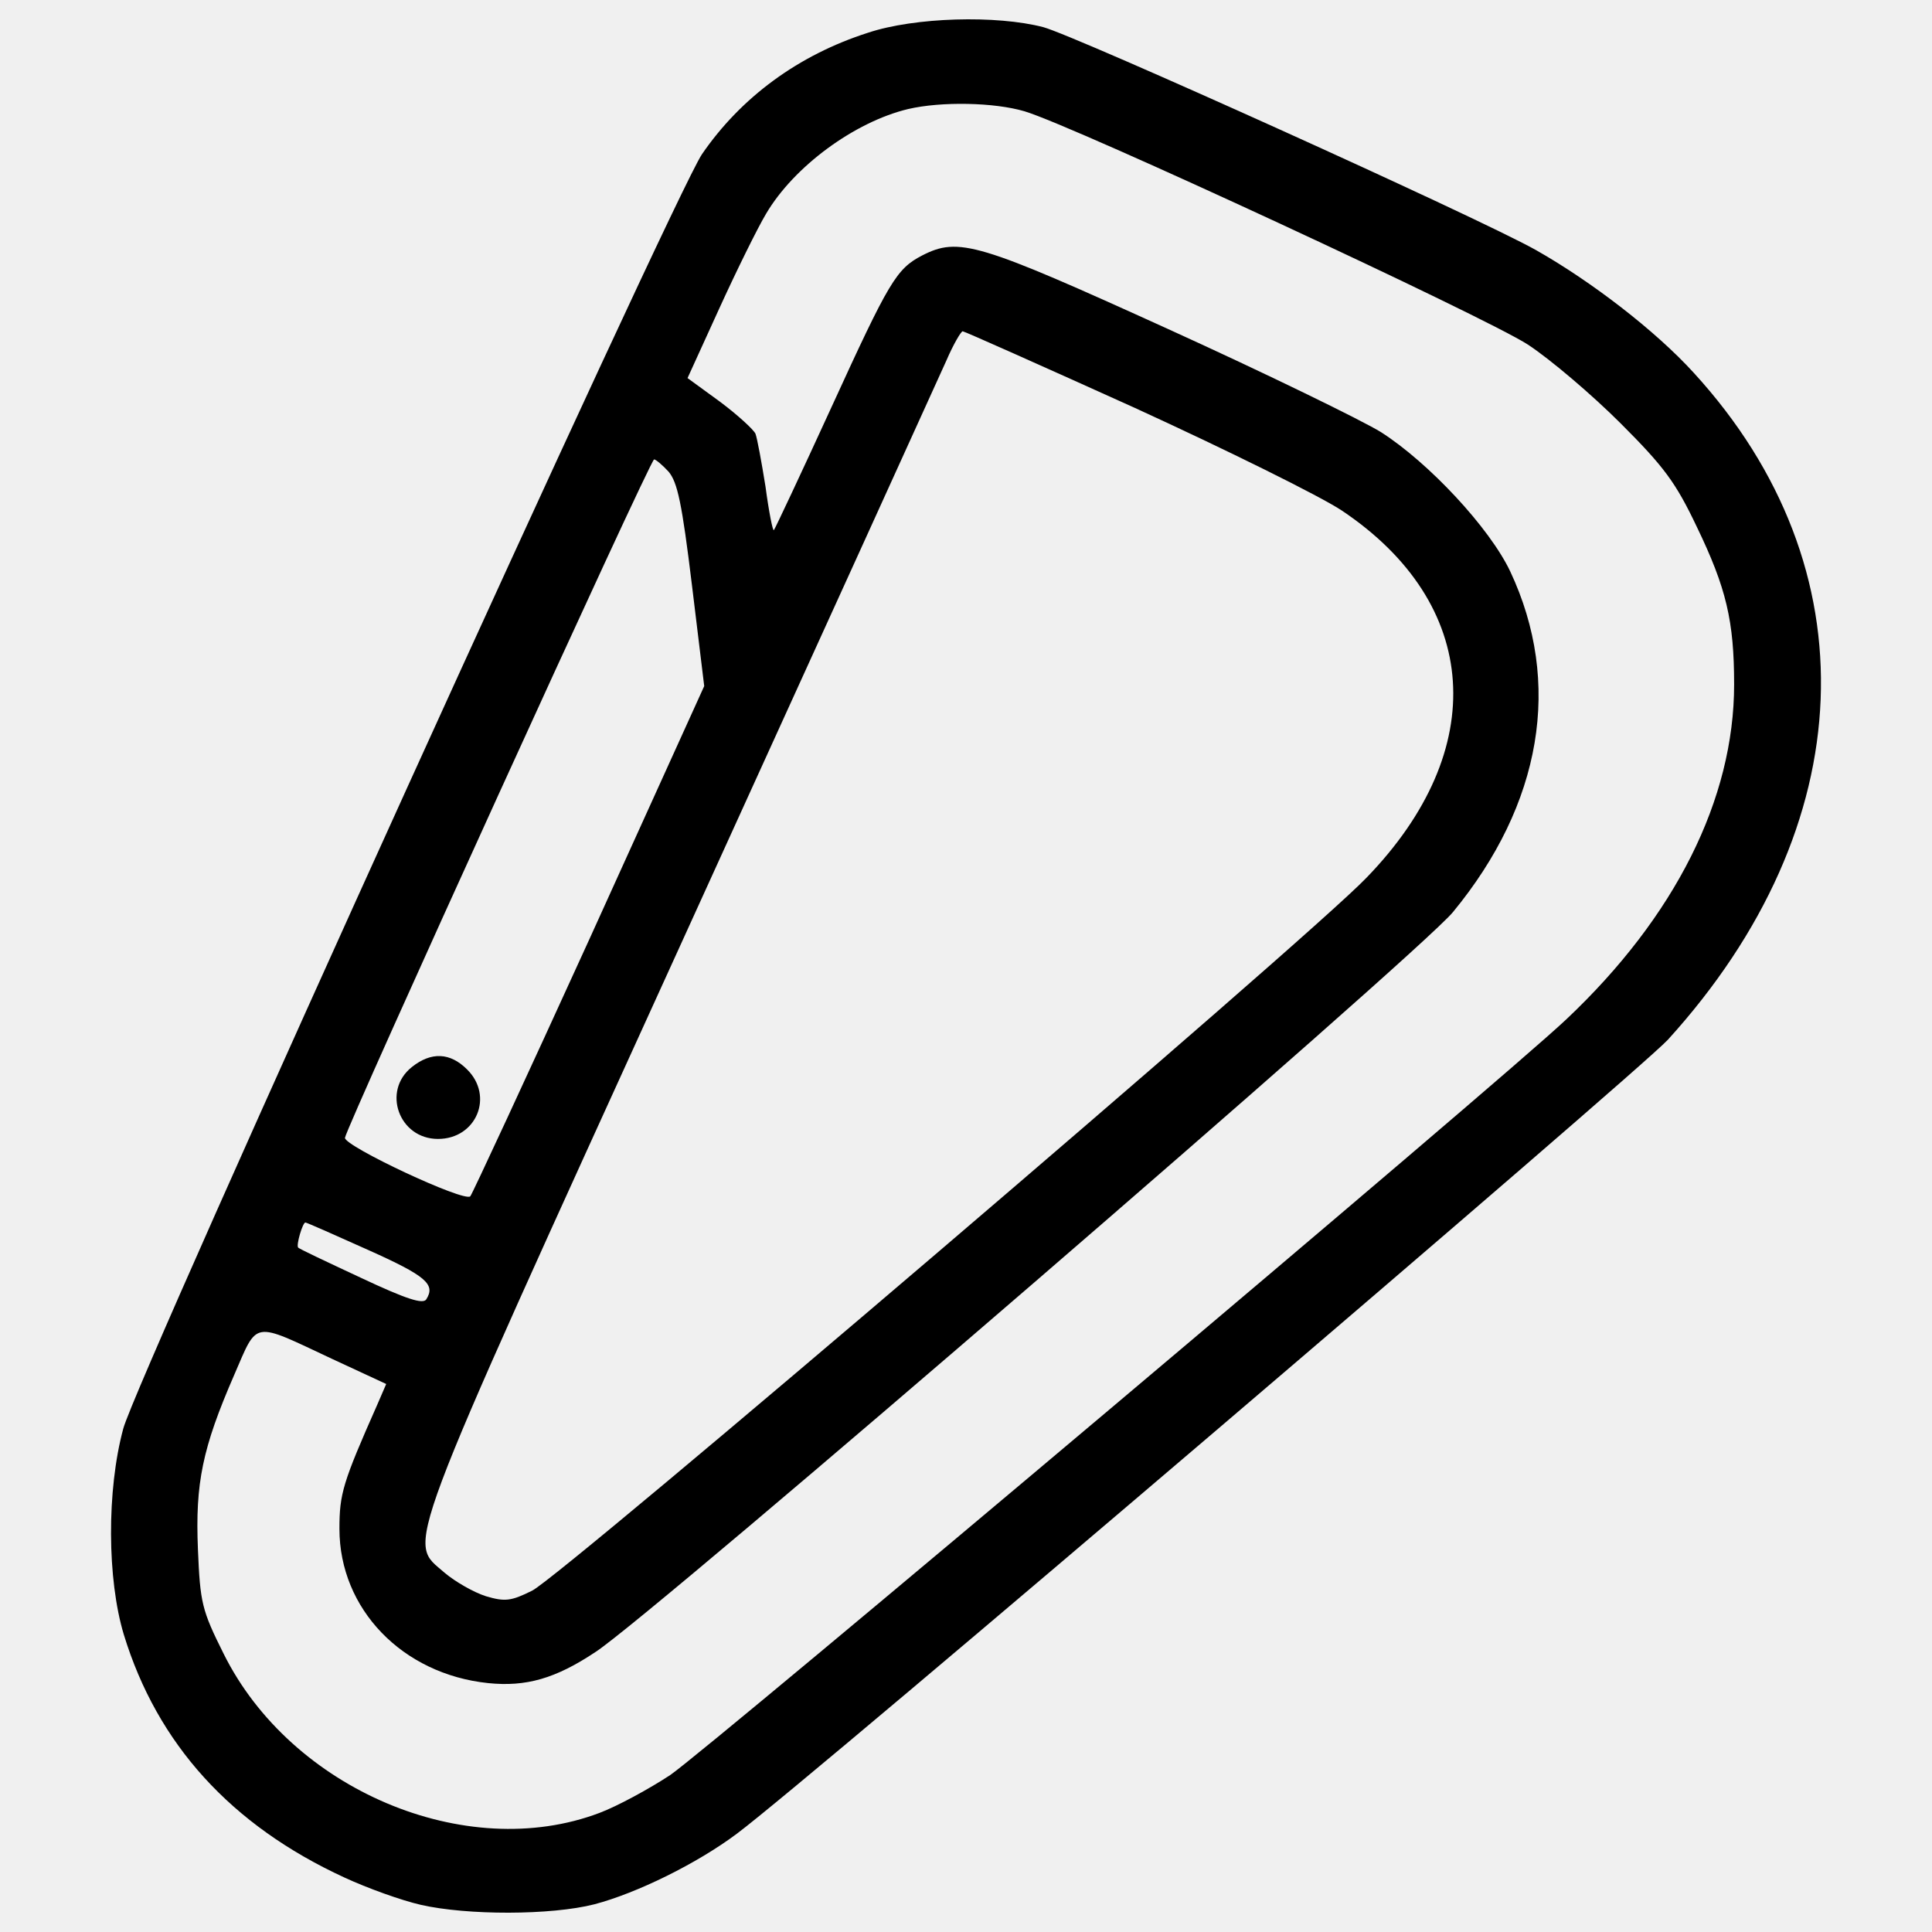
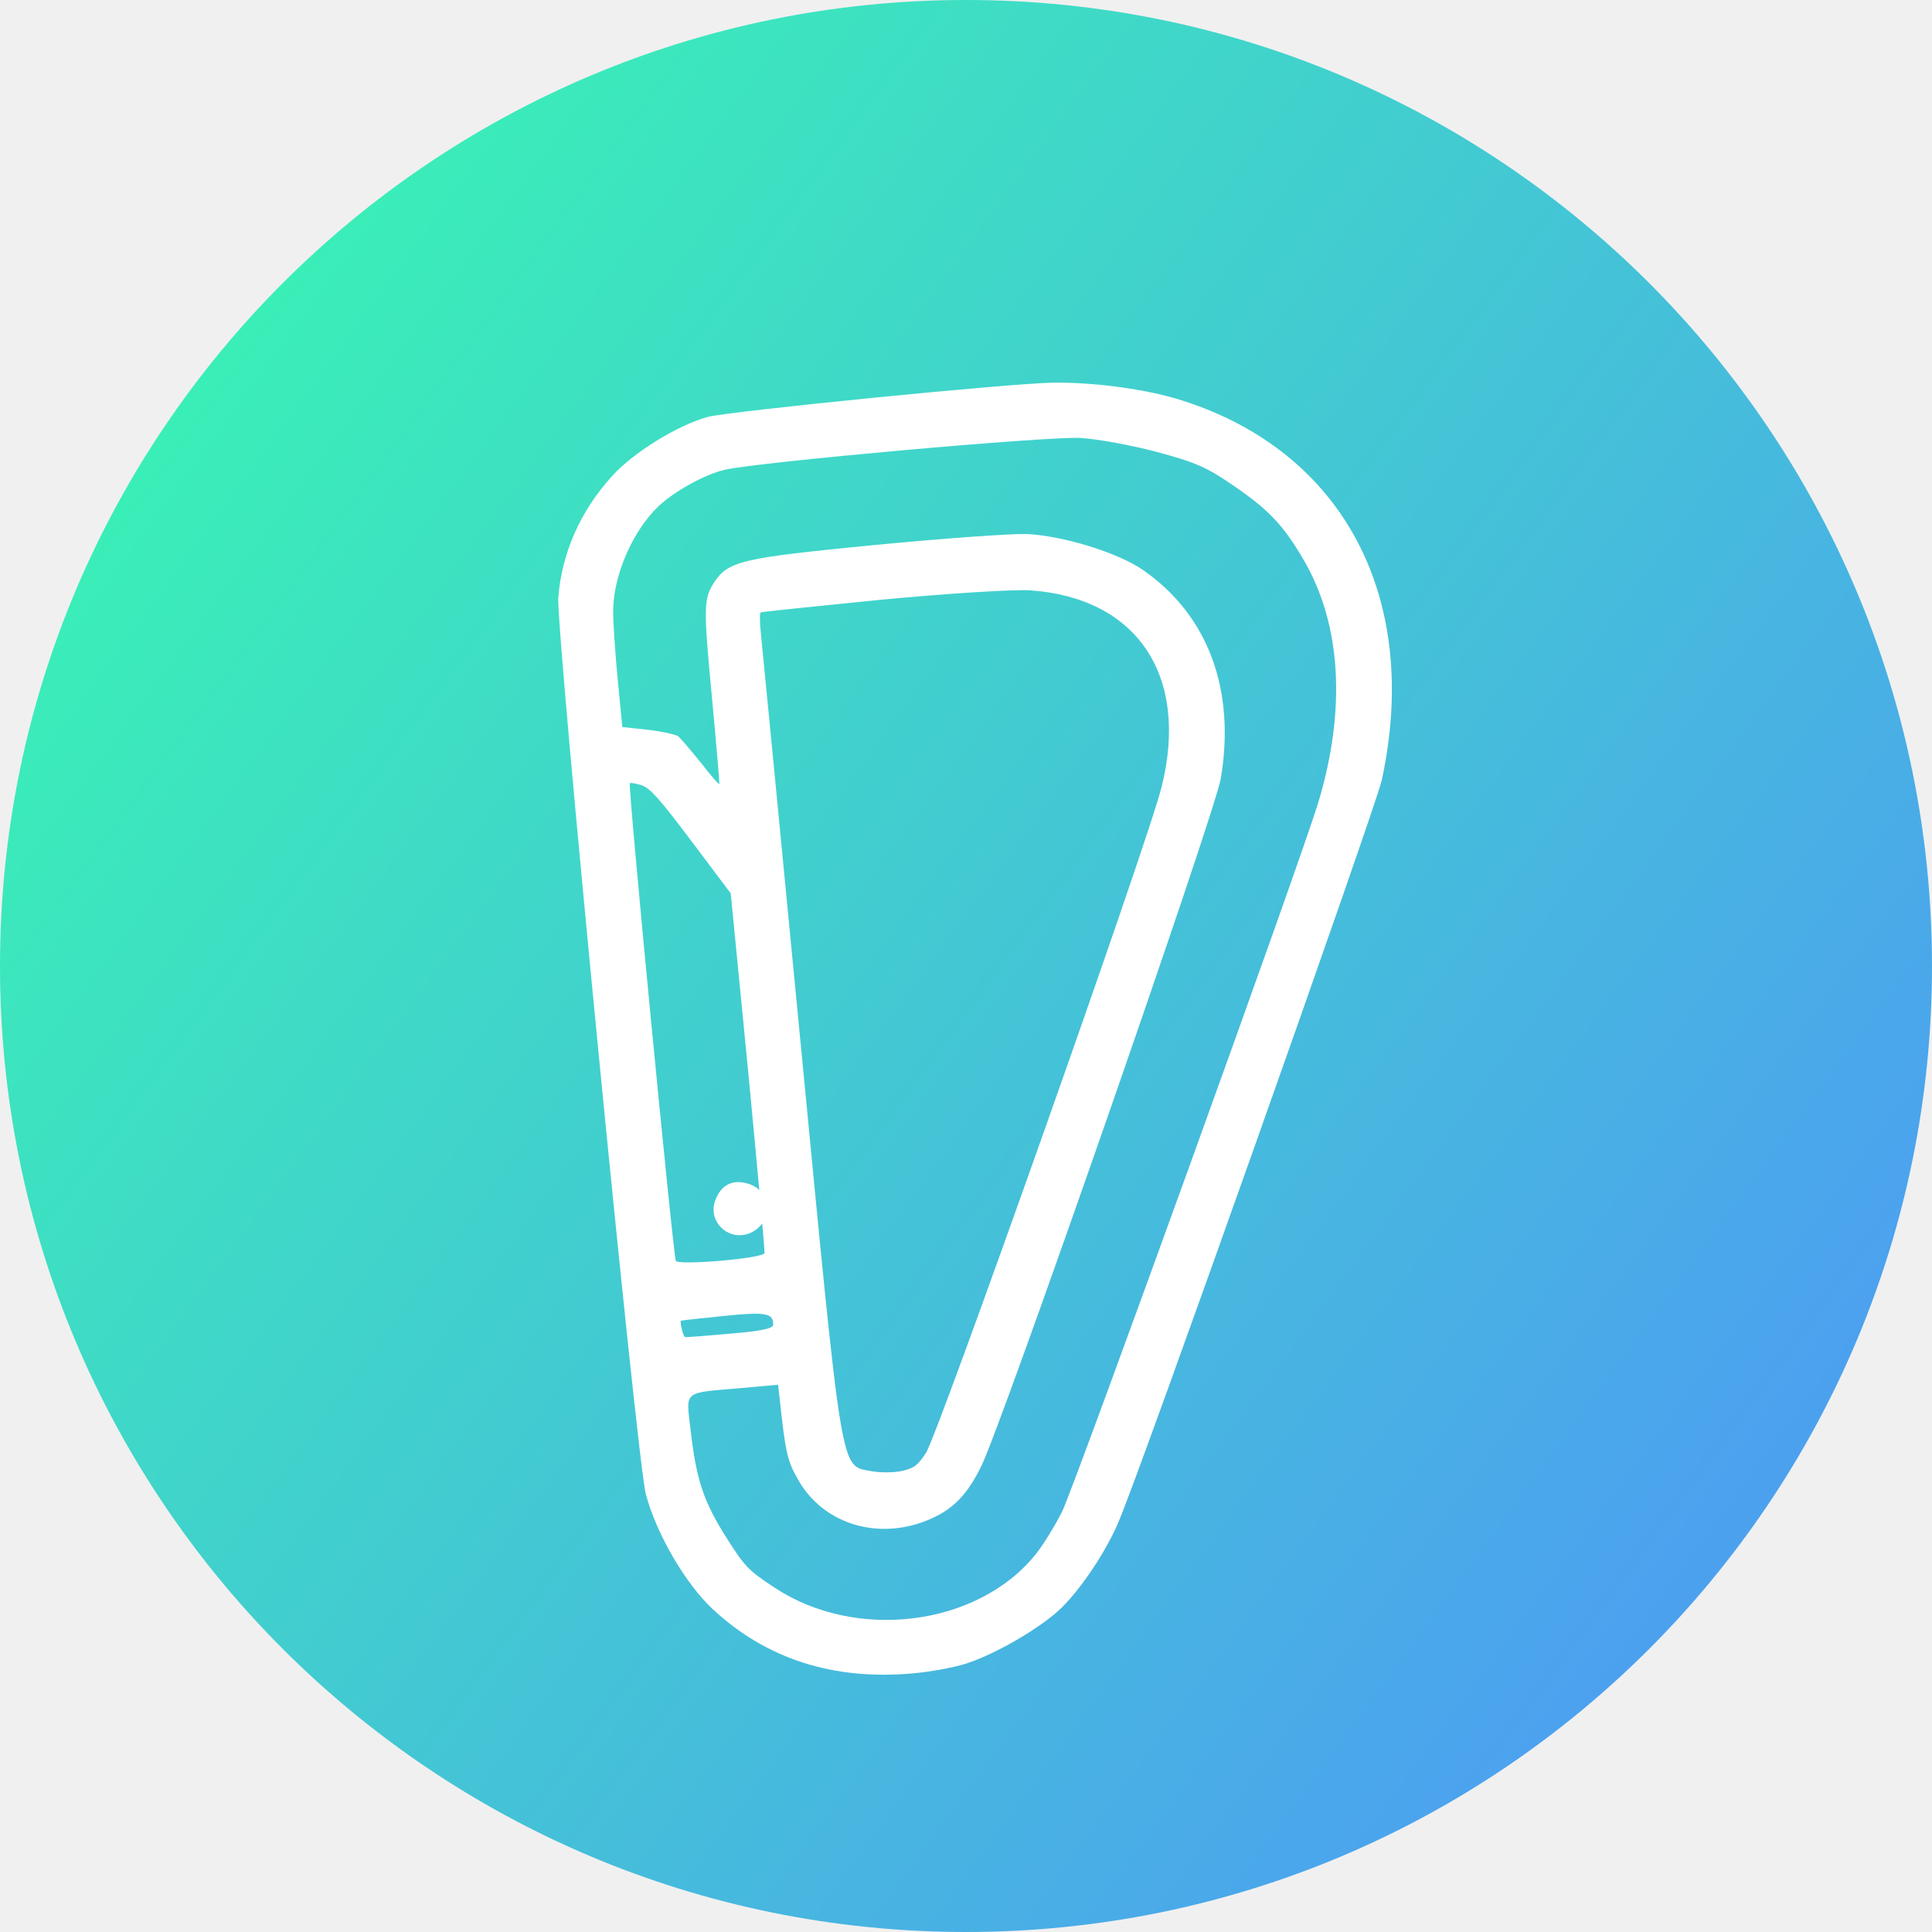
- <svg xmlns="http://www.w3.org/2000/svg" version="1.1" x="0px" y="0px" viewBox="0 0 1000 1000" enable-background="new 0 0 1000 1000" xml:space="preserve">
-   <g>
-     <g transform="translate(0,511) scale(0.1,-0.1)">
-       <path fill="currentColor" d="M4492.6,4940.5c-360.4-115.3-657.3-334.4-859.1-628.5c-147-216.2-2923.4-6328.2-2995.4-6596.3c-86.5-320-83.6-781.3,2.9-1066.7c173-565.1,553.5-986,1141.7-1257c118.2-54.8,294.1-118.2,395-141.3c239.3-54.8,674.6-54.8,899.5,2.9c219.1,57.7,530.5,210.5,738,366.1C4189.9-4100.6,8471.2-445,8632.6-272c1006.2,1107.1,1058.1,2441.9,135.5,3451c-198.9,219.1-533.3,475.7-818.8,637.1c-302.7,170.1-2378.5,1107.1-2548.6,1153.2C5158.6,5032.7,4734.8,5021.2,4492.6,4940.5z M5302.8,4534C5556.5,4459,7687,3470.2,7909,3326c118.2-77.8,334.4-262.4,478.6-406.5c224.9-224.9,285.4-305.6,395-536.2c152.8-317.1,193.2-487.2,193.2-815.9c0-593.9-305.6-1202.2-867.8-1732.7c-337.3-320-4436.9-3773.8-4638.8-3912.2c-109.6-72.1-273.9-161.4-366.1-196c-691.9-262.3-1597.2,121.1-1946,824.6c-112.4,224.9-121.1,262.3-132.6,539.1c-14.4,343.1,23.1,524.7,187.4,902.4c124,285.4,89.4,279.6,507.4,83.6l279.7-129.7l-46.1-106.7c-178.7-403.6-196-461.3-196-642.9c0-415.1,325.8-752.4,769.7-798.6c196.1-20.1,348.8,23.1,556.4,161.5C3379.8-3247.2,7341,172,7519.8,388.2c461.3,559.3,568,1187.8,297,1764.4c-106.7,224.9-420.9,562.2-668.9,720.7c-98,60.6-593.9,302.7-1101.3,533.4c-983.1,446.9-1084,478.6-1274.3,380.6c-132.6-69.2-170.1-132.6-467-781.3c-158.6-346-294.1-634.3-299.8-640c-5.8-5.8-25.9,95.1-43.2,224.9c-20.2,126.8-43.2,250.8-51.9,273.9c-8.6,20.2-89.4,95.1-181.6,164.3l-170.1,124l164.3,360.4c89.4,196,198.9,418,242.2,490.1c144.2,245.1,458.4,475.7,735.2,542C4873.2,4585.9,5147.1,4580.1,5302.8,4534z M5870.7,3000.2c478.6-219.1,962.9-458.4,1075.4-533.3c717.9-481.4,769.8-1236.8,126.9-1899.9c-305.6-320-4168.8-3618.1-4318.7-3690.2c-109.6-54.8-141.3-57.7-239.3-28.8c-63.4,20.2-158.6,74.9-213.3,121.1c-193.2,170.1-247.9,25.9,1213.7,3234.7c723.6,1588.5,1346.3,2957.9,1383.8,3041.6c34.6,80.7,75,149.9,83.6,149.9S5392.2,3216.4,5870.7,3000.2z M3460.5,2668.7c46.1-54.8,69.2-161.4,121.1-588.1l63.4-521.8L3051.1,249.8c-328.7-720.7-605.4-1317.5-616.9-1331.9c-31.7-31.7-651.6,259.5-648.7,302.7c5.8,54.8,1579.9,3511.5,1600.1,3511.5C3394.2,2732.1,3428.8,2703.3,3460.5,2668.7z M1903.7-1358.9c302.7-135.5,351.7-178.7,302.7-256.6c-17.3-26-100.9,0-340.2,112.5c-173,80.7-320,149.9-322.9,155.7c-11.5,11.5,23.1,129.7,37.5,129.7C1586.6-1217.6,1730.8-1281,1903.7-1358.9z" />
-       <path fill="currentColor" d="M2131.5-413.2c-155.7-124-66.3-371.9,135.5-371.9c198.9,0,291.2,222,149.9,360.4C2330.4-338.3,2232.4-332.5,2131.5-413.2z" />
-     </g>
-   </g>
+ <svg xmlns="http://www.w3.org/2000/svg" width="1000" height="1000" viewBox="0 0 1000 1000" fill="none">
+   <ellipse cx="500" cy="500" rx="500" ry="500" fill="url(#paint0_linear_2_18)" />
+   <path d="M316.634 246.626C300.255 264.651 290.756 286.42 288.972 309.308C287.736 326.091 329.675 756.144 334.29 773.406C339.767 794.028 354.774 819.649 368.781 832.774C396.611 858.706 431.367 869.923 472.877 866.099C481.229 865.35 493.075 863.223 499.443 861.263C514.546 856.616 538.81 842.607 549.49 832.153C559.846 821.885 572.287 803.346 578.846 787.994C590.731 760.344 711.734 418.785 715.164 403.947C735.622 309.851 695.557 233.775 611.653 207.218C593.514 201.405 566.615 197.864 545.507 198.055C523.159 198.315 377.292 212.89 366.327 215.795C350.791 220.052 327.537 234.332 316.634 246.626ZM374.879 243.21C391.435 239.226 542.017 225.778 559.033 226.672C568.126 227.205 586.118 230.537 598.794 233.928C618.569 239.227 624.538 241.778 638.069 251.105C656.792 263.864 664.518 272.046 675.097 290.368C694.21 323.474 696.752 367.217 682.487 414.882C673.983 443.575 556.614 768.038 549.814 782.251C546.025 789.797 539.74 800.062 535.714 804.958C505.588 841.847 442.785 849.611 400.701 821.621C387.197 812.702 385.509 810.897 375.959 795.838C364.115 777.176 360.36 765.846 357.363 739.504C355.09 719.605 353.348 721.041 382.957 718.515L402.722 716.743L403.586 724.174C406.614 752.423 407.507 756.196 413.351 766.319C426.711 789.458 455.727 797.775 481.958 786.064C493.536 780.873 500.658 773.551 507.776 759.155C518.109 738.844 628.877 420.765 631.886 402.959C639.6 356.936 625.32 318.467 591.657 295.048C578.472 285.945 550.102 277.255 531.177 276.401C523.763 276.177 488.329 278.641 452.621 282.111C383.437 288.839 376.792 290.319 369.338 301.906C364.174 310.031 364.124 314.772 368.451 360.488C370.746 384.879 372.471 405.311 372.337 405.812C372.2 406.322 367.832 401.344 362.691 394.666C357.484 388.247 352.211 382.076 350.983 381.068C349.853 380.219 342.939 378.644 335.572 377.754L322.1 376.316L319.659 350.939C318.335 337.136 317.294 321.237 317.387 315.824C317.537 297.521 327.63 274.555 340.926 261.951C349.261 254.143 364.716 245.651 374.879 243.21ZM455.898 310.432C489.628 307.242 524.325 304.995 533.007 305.55C588.518 309.28 615.722 349.718 601.225 407.371C594.489 435.044 485.287 743.22 479.251 752.063C474.905 758.645 473.232 759.827 466.839 761.37C462.654 762.284 455.587 762.299 451.051 761.484C434.807 758.22 436.399 768.018 414.604 542.112C403.816 430.277 394.456 333.902 393.852 328.029C393.184 322.418 393.209 317.26 393.688 316.983C394.168 316.706 422.267 313.78 455.898 310.432ZM332.215 406.478C336.548 408.049 341.267 413.248 357.892 435.363L378.22 462.409L387.242 554.49C392.114 605.243 395.896 647.415 395.719 648.588C394.972 651.375 351.045 655.093 349.817 652.592C348.376 649.351 324.874 406.005 326 405.355C326.479 405.078 329.335 405.57 332.215 406.478ZM375.056 681.091C396.29 678.902 400.411 679.733 400.187 685.653C400.059 687.659 394.563 688.9 377.603 690.33C365.362 691.399 354.941 692.273 354.592 692.043C353.581 691.772 351.706 684.07 352.509 683.606C352.832 683.42 362.911 682.313 375.056 681.091Z" fill="white" />
+   <path d="M370.317 621.042C365.629 632.965 378.591 643.907 389.84 637.412C400.927 631.011 398.927 615.666 386.597 612.498C378.994 610.466 373.345 613.296 370.317 621.042Z" fill="white" />
+   <defs>
+     <linearGradient id="paint0_linear_2_18" x1="927.5" y1="745" x2="133.5" y2="162.5" gradientUnits="userSpaceOnUse">
+       <stop stop-color="#4CA1EF" />
+       <stop offset="1" stop-color="#3AEEB8" />
+     </linearGradient>
+   </defs>
</svg>
